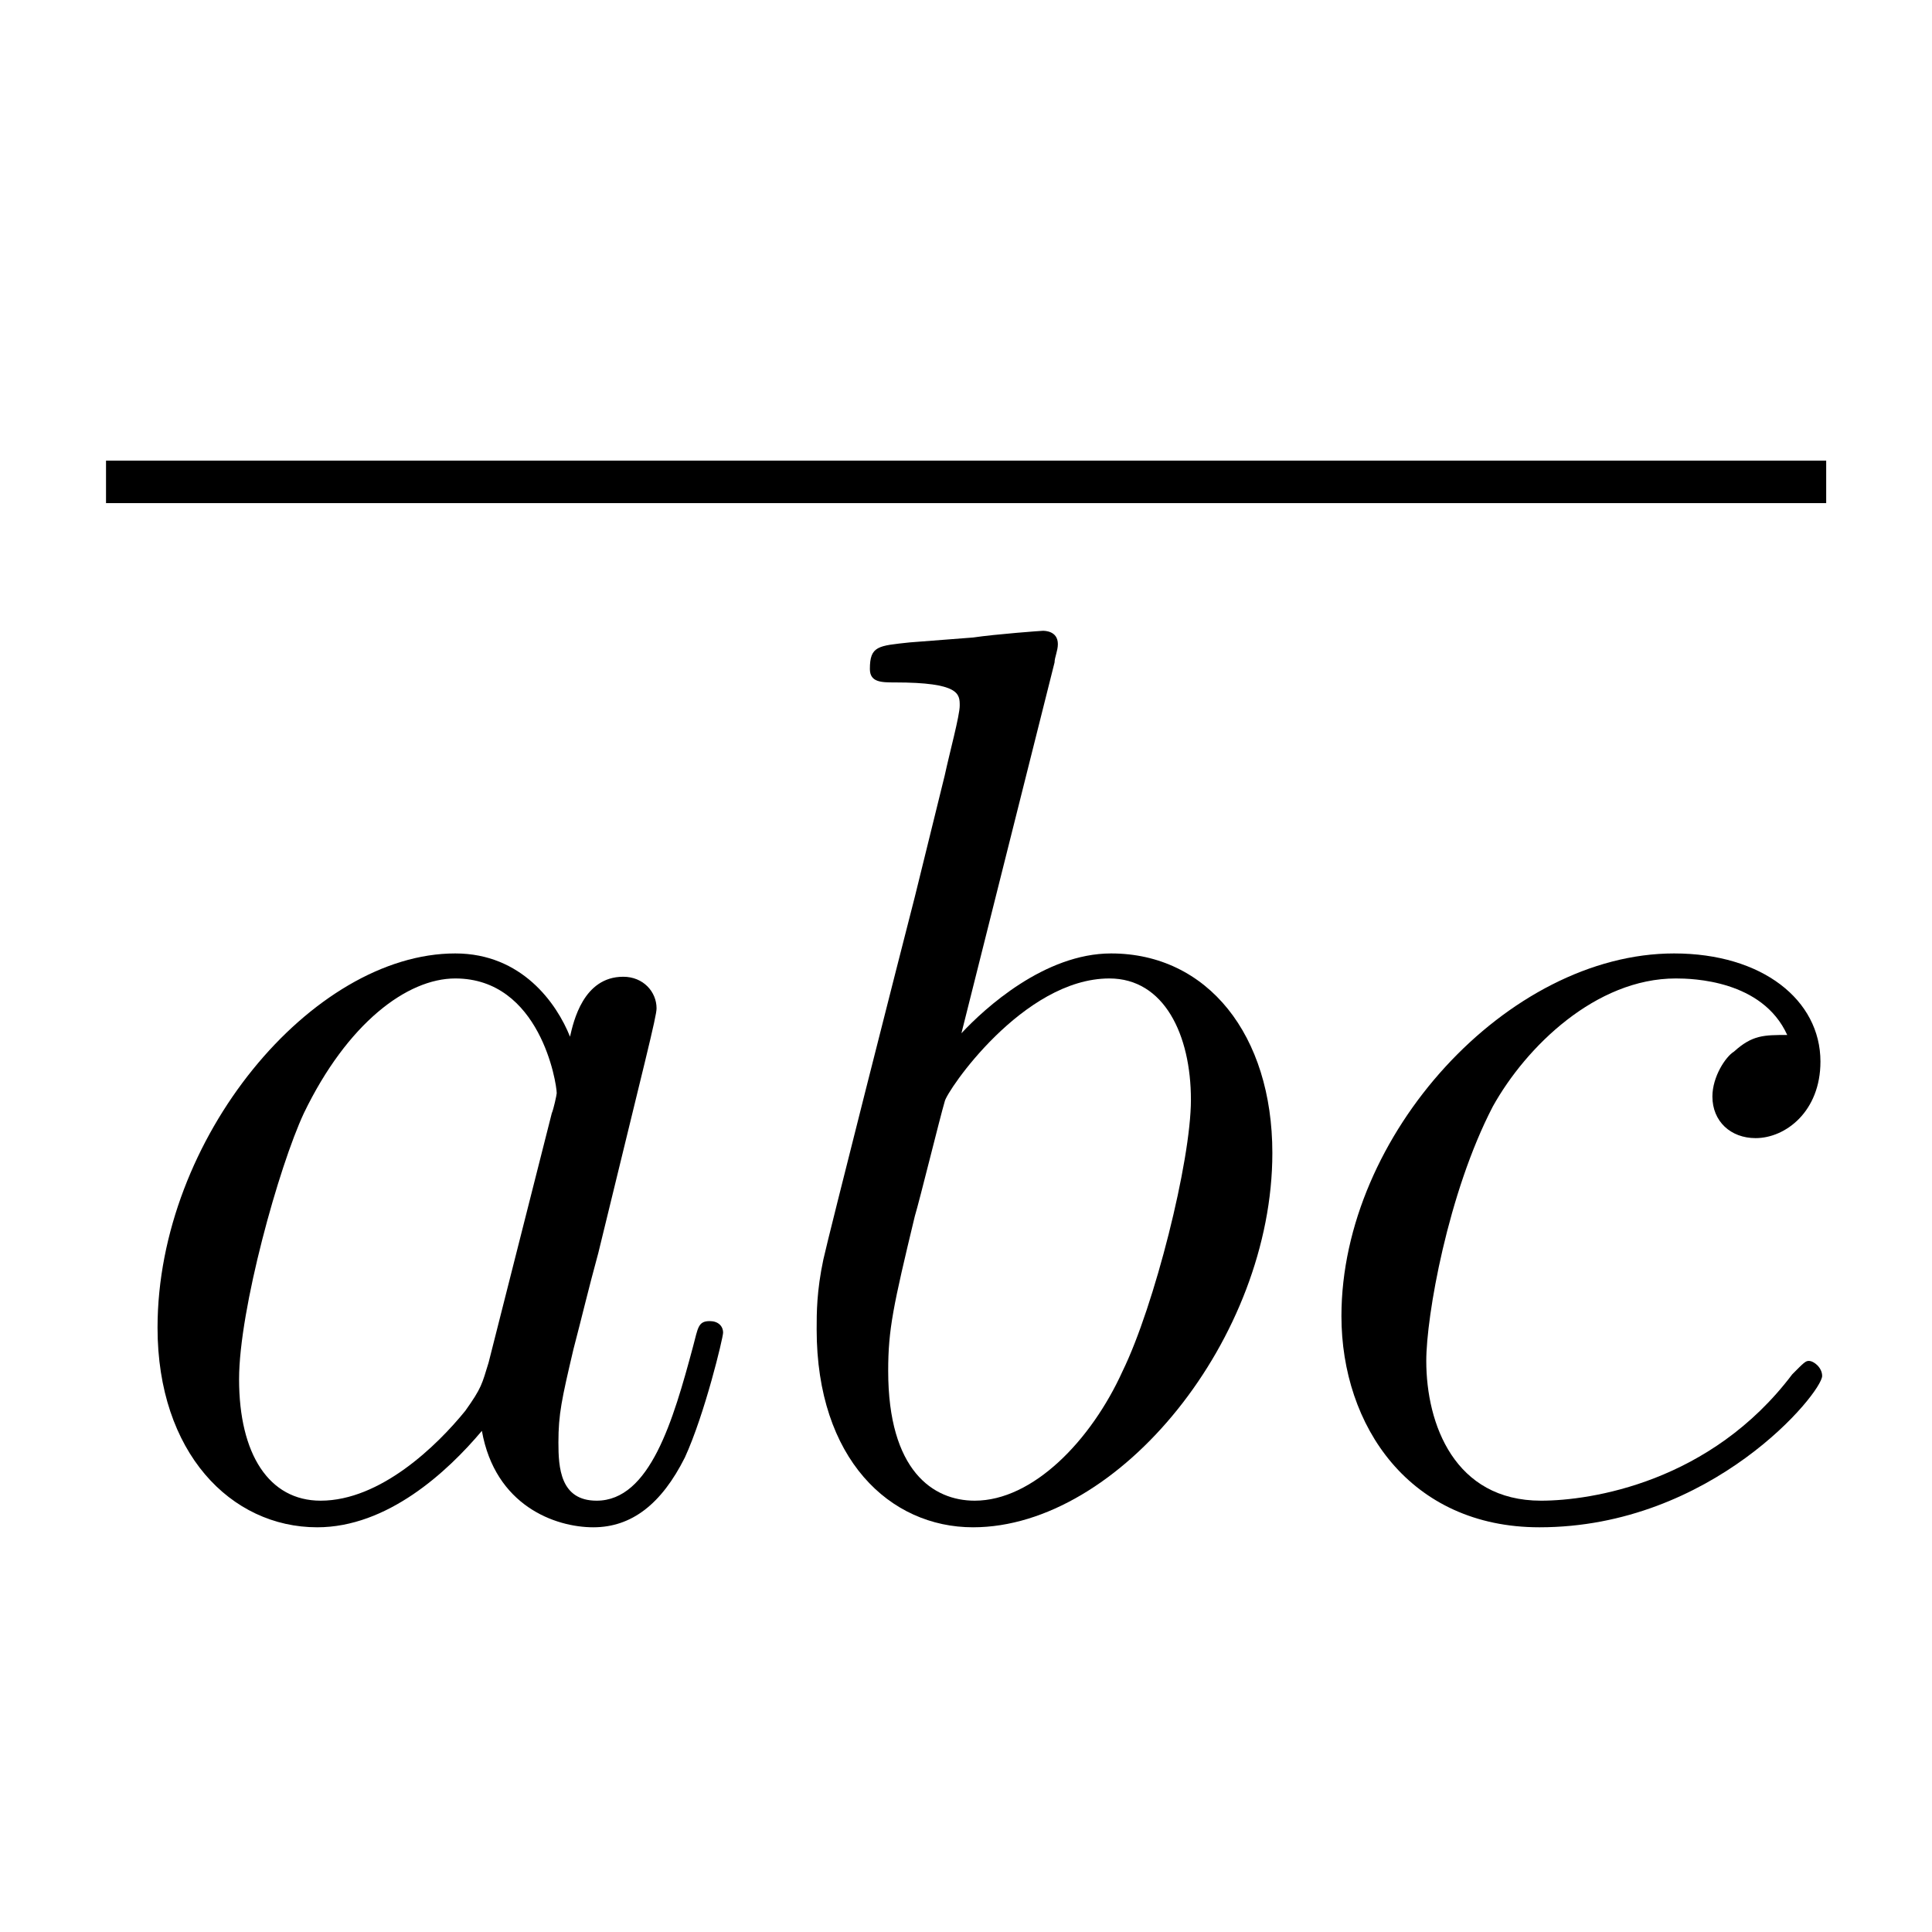
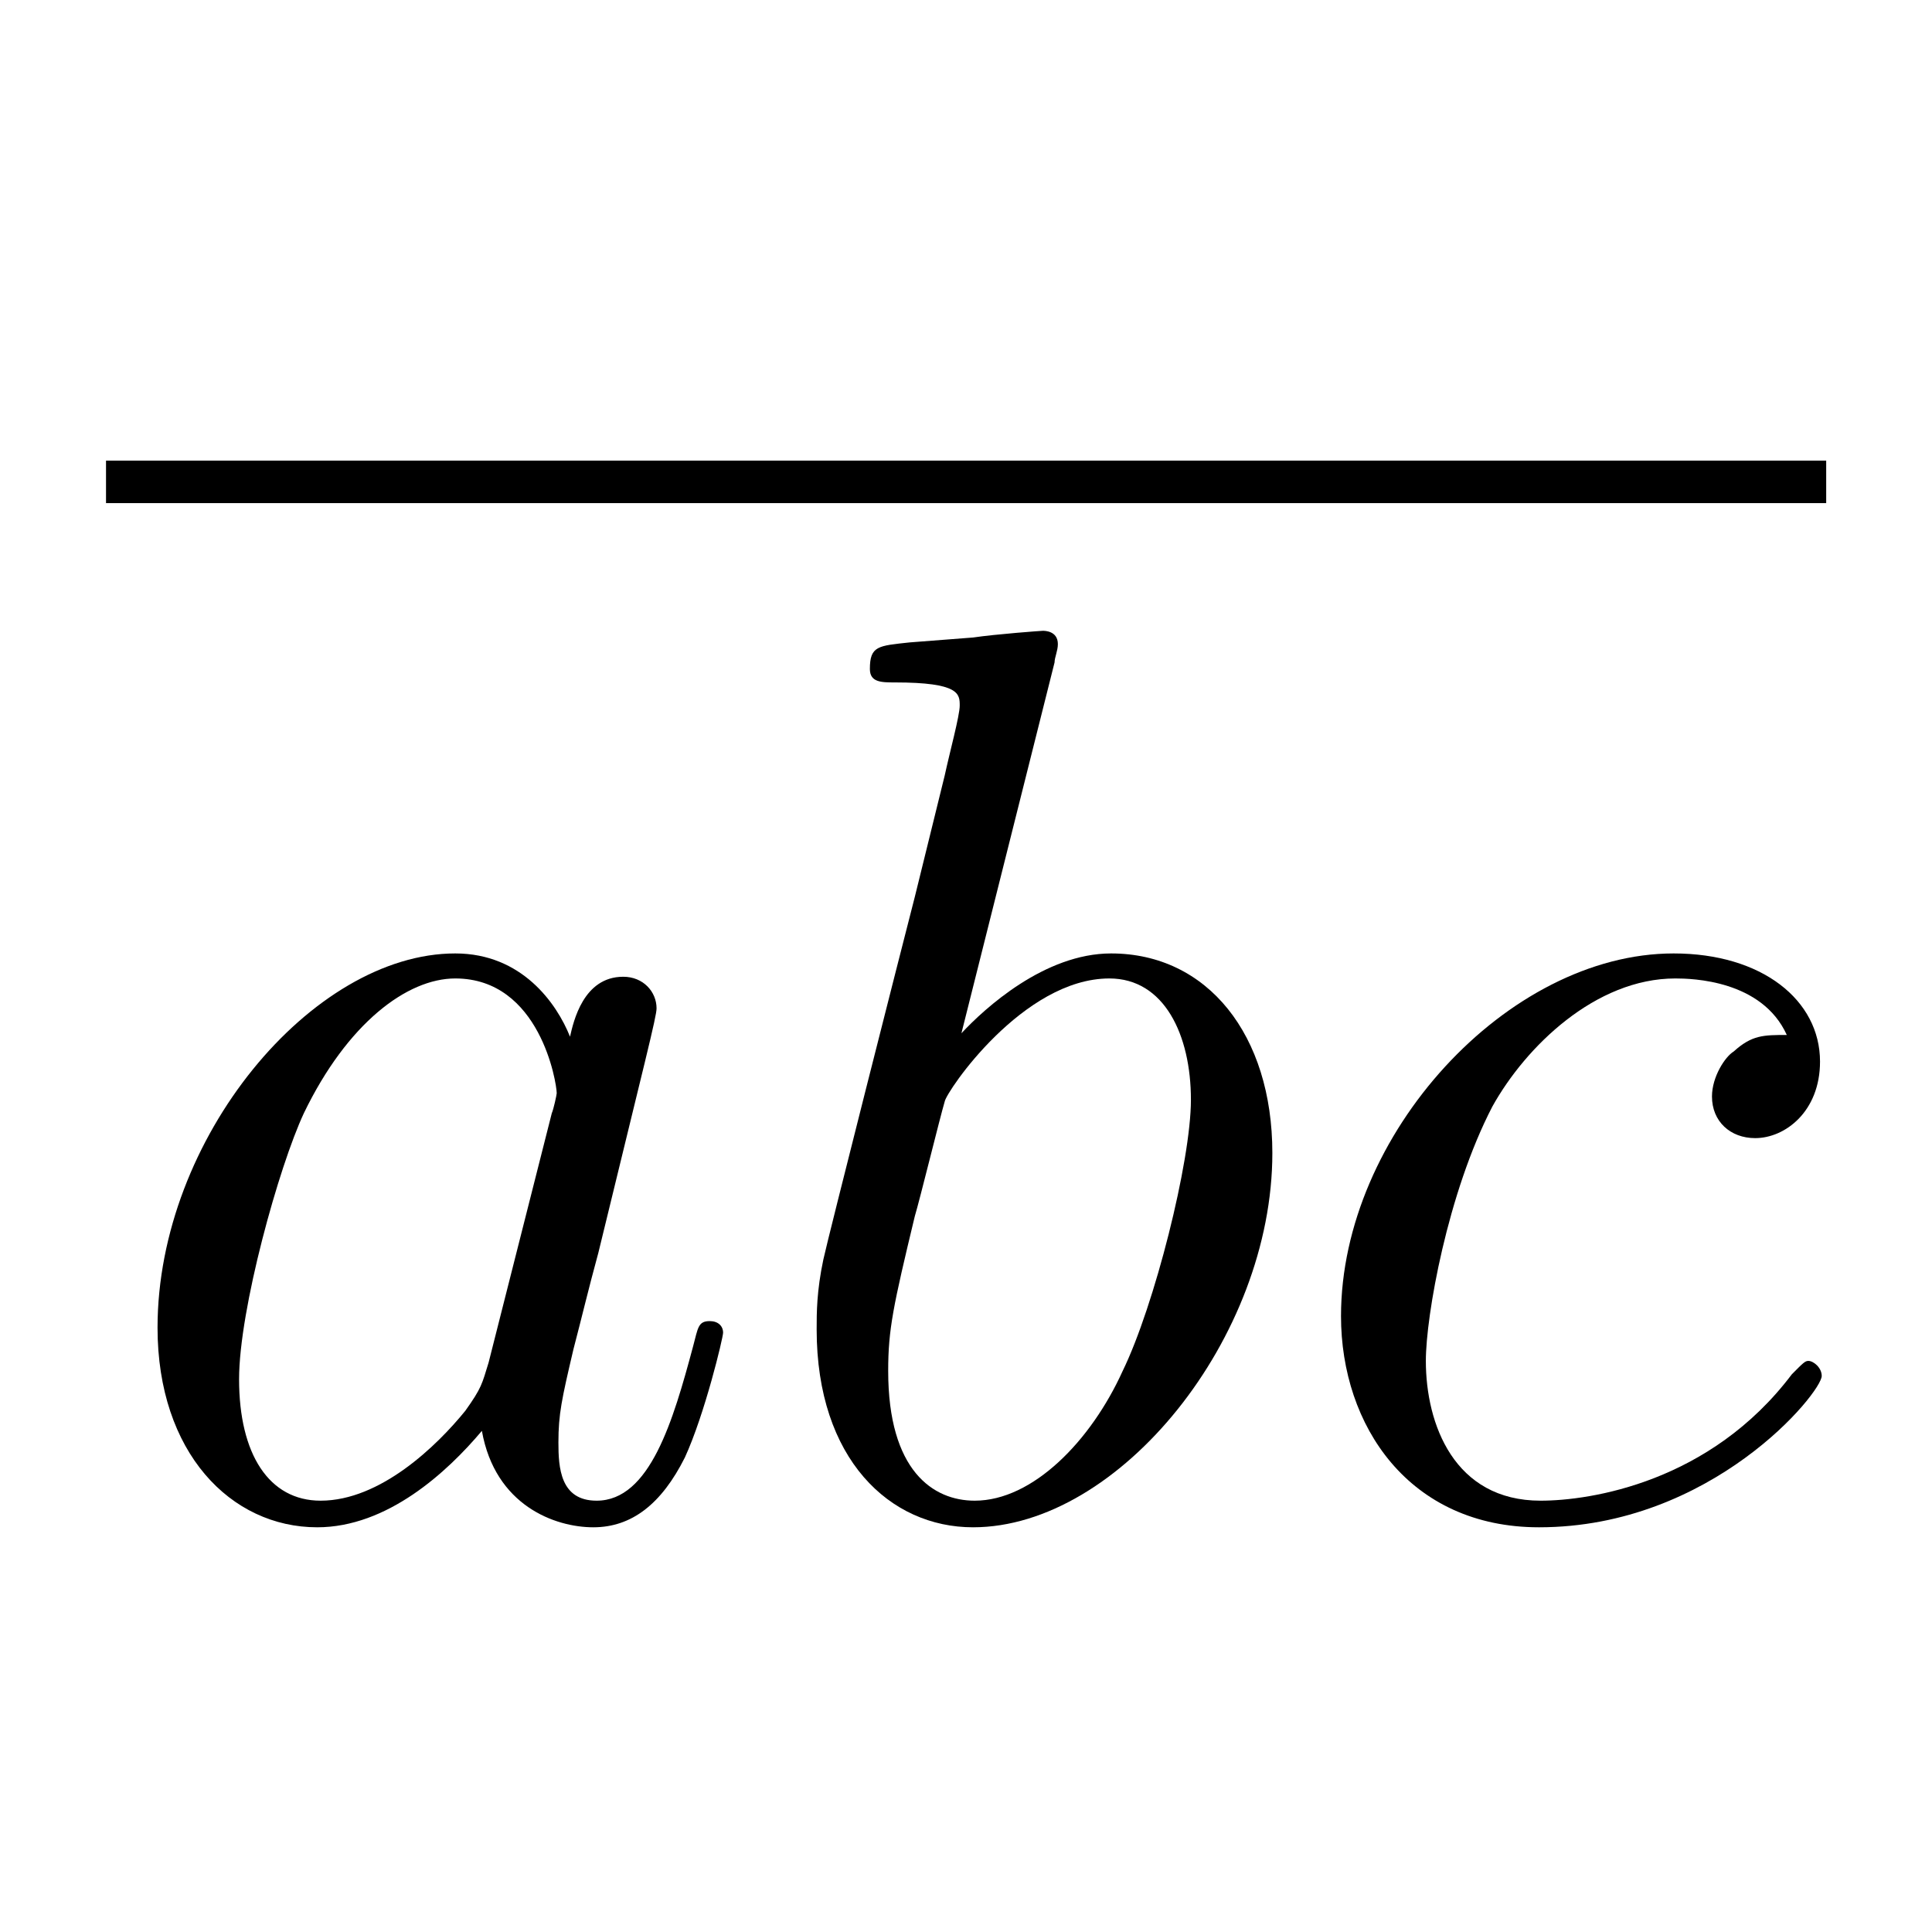
<svg xmlns="http://www.w3.org/2000/svg" xmlns:xlink="http://www.w3.org/1999/xlink" width="18.15pt" height="18.15pt" viewBox="0 0 18.15 18.15" version="1.1">
  <defs>
    <g>
      <symbol overflow="visible" id="glyph0-0">
        <path style="stroke:none;" d="" />
      </symbol>
      <symbol overflow="visible" id="glyph0-1">
        <path style="stroke:none;" d="M 3.594 -1.422 C 3.531 -1.219 3.531 -1.188 3.375 -0.969 C 3.109 -0.641 2.578 -0.125 2.016 -0.125 C 1.531 -0.125 1.25 -0.562 1.25 -1.266 C 1.25 -1.922 1.625 -3.266 1.859 -3.766 C 2.266 -4.609 2.828 -5.031 3.281 -5.031 C 4.078 -5.031 4.234 -4.047 4.234 -3.953 C 4.234 -3.938 4.203 -3.797 4.188 -3.766 Z M 4.359 -4.484 C 4.234 -4.797 3.906 -5.266 3.281 -5.266 C 1.938 -5.266 0.484 -3.531 0.484 -1.75 C 0.484 -0.578 1.172 0.125 1.984 0.125 C 2.641 0.125 3.203 -0.391 3.531 -0.781 C 3.656 -0.078 4.219 0.125 4.578 0.125 C 4.938 0.125 5.219 -0.094 5.438 -0.531 C 5.625 -0.938 5.797 -1.656 5.797 -1.703 C 5.797 -1.766 5.75 -1.812 5.672 -1.812 C 5.562 -1.812 5.562 -1.75 5.516 -1.578 C 5.328 -0.875 5.109 -0.125 4.609 -0.125 C 4.266 -0.125 4.25 -0.438 4.25 -0.672 C 4.25 -0.938 4.281 -1.078 4.391 -1.547 C 4.469 -1.844 4.531 -2.109 4.625 -2.453 C 5.062 -4.25 5.172 -4.672 5.172 -4.75 C 5.172 -4.906 5.047 -5.047 4.859 -5.047 C 4.484 -5.047 4.391 -4.625 4.359 -4.484 Z M 4.359 -4.484 " />
      </symbol>
      <symbol overflow="visible" id="glyph0-2">
        <path style="stroke:none;" d="M 2.766 -8 C 2.766 -8.047 2.797 -8.109 2.797 -8.172 C 2.797 -8.297 2.672 -8.297 2.656 -8.297 C 2.641 -8.297 2.219 -8.266 2 -8.234 C 1.797 -8.219 1.609 -8.203 1.406 -8.188 C 1.109 -8.156 1.031 -8.156 1.031 -7.938 C 1.031 -7.812 1.141 -7.812 1.266 -7.812 C 1.875 -7.812 1.875 -7.703 1.875 -7.594 C 1.875 -7.5 1.781 -7.156 1.734 -6.938 L 1.453 -5.797 C 1.328 -5.312 0.641 -2.609 0.594 -2.391 C 0.531 -2.094 0.531 -1.891 0.531 -1.734 C 0.531 -0.516 1.219 0.125 2 0.125 C 3.375 0.125 4.812 -1.656 4.812 -3.391 C 4.812 -4.5 4.203 -5.266 3.297 -5.266 C 2.672 -5.266 2.109 -4.75 1.891 -4.516 Z M 2.016 -0.125 C 1.625 -0.125 1.203 -0.406 1.203 -1.344 C 1.203 -1.734 1.25 -1.953 1.453 -2.797 C 1.5 -2.953 1.688 -3.719 1.734 -3.875 C 1.75 -3.969 2.469 -5.031 3.281 -5.031 C 3.797 -5.031 4.047 -4.5 4.047 -3.891 C 4.047 -3.312 3.703 -1.953 3.406 -1.344 C 3.109 -0.688 2.562 -0.125 2.016 -0.125 Z M 2.016 -0.125 " />
      </symbol>
      <symbol overflow="visible" id="glyph0-3">
        <path style="stroke:none;" d="M 4.672 -4.5 C 4.453 -4.5 4.344 -4.5 4.172 -4.344 C 4.094 -4.297 3.969 -4.109 3.969 -3.922 C 3.969 -3.688 4.141 -3.531 4.375 -3.531 C 4.656 -3.531 4.984 -3.781 4.984 -4.25 C 4.984 -4.828 4.438 -5.266 3.609 -5.266 C 2.047 -5.266 0.484 -3.562 0.484 -1.859 C 0.484 -0.828 1.125 0.125 2.344 0.125 C 3.969 0.125 5 -1.141 5 -1.297 C 5 -1.375 4.922 -1.438 4.875 -1.438 C 4.844 -1.438 4.828 -1.422 4.719 -1.312 C 3.953 -0.297 2.828 -0.125 2.359 -0.125 C 1.547 -0.125 1.281 -0.844 1.281 -1.438 C 1.281 -1.859 1.484 -3.016 1.906 -3.828 C 2.219 -4.391 2.875 -5.031 3.625 -5.031 C 3.781 -5.031 4.438 -5.016 4.672 -4.5 Z M 4.672 -4.5 " />
      </symbol>
    </g>
  </defs>
  <g id="surface1">
    <path style="fill:none;stroke-width:0.399;stroke-linecap:butt;stroke-linejoin:miter;stroke:rgb(0%,0%,0%);stroke-opacity:1;stroke-miterlimit:10;" d="M -71.004 67.474 L -54.844 67.474 " transform="matrix(1,0,0,-1,72,72.001)" />
    <g style="fill:rgb(0%,0%,0%);fill-opacity:1;">
      <use xlink:href="#glyph0-1" x="0.996" y="14.223" />
      <use xlink:href="#glyph0-2" x="7.141" y="14.223" />
-       <use xlink:href="#glyph0-3" x="12.118" y="14.223" />
+       <use xlink:href="#glyph0-3" x="12.114" y="14.223" />
    </g>
  </g>
</svg>
